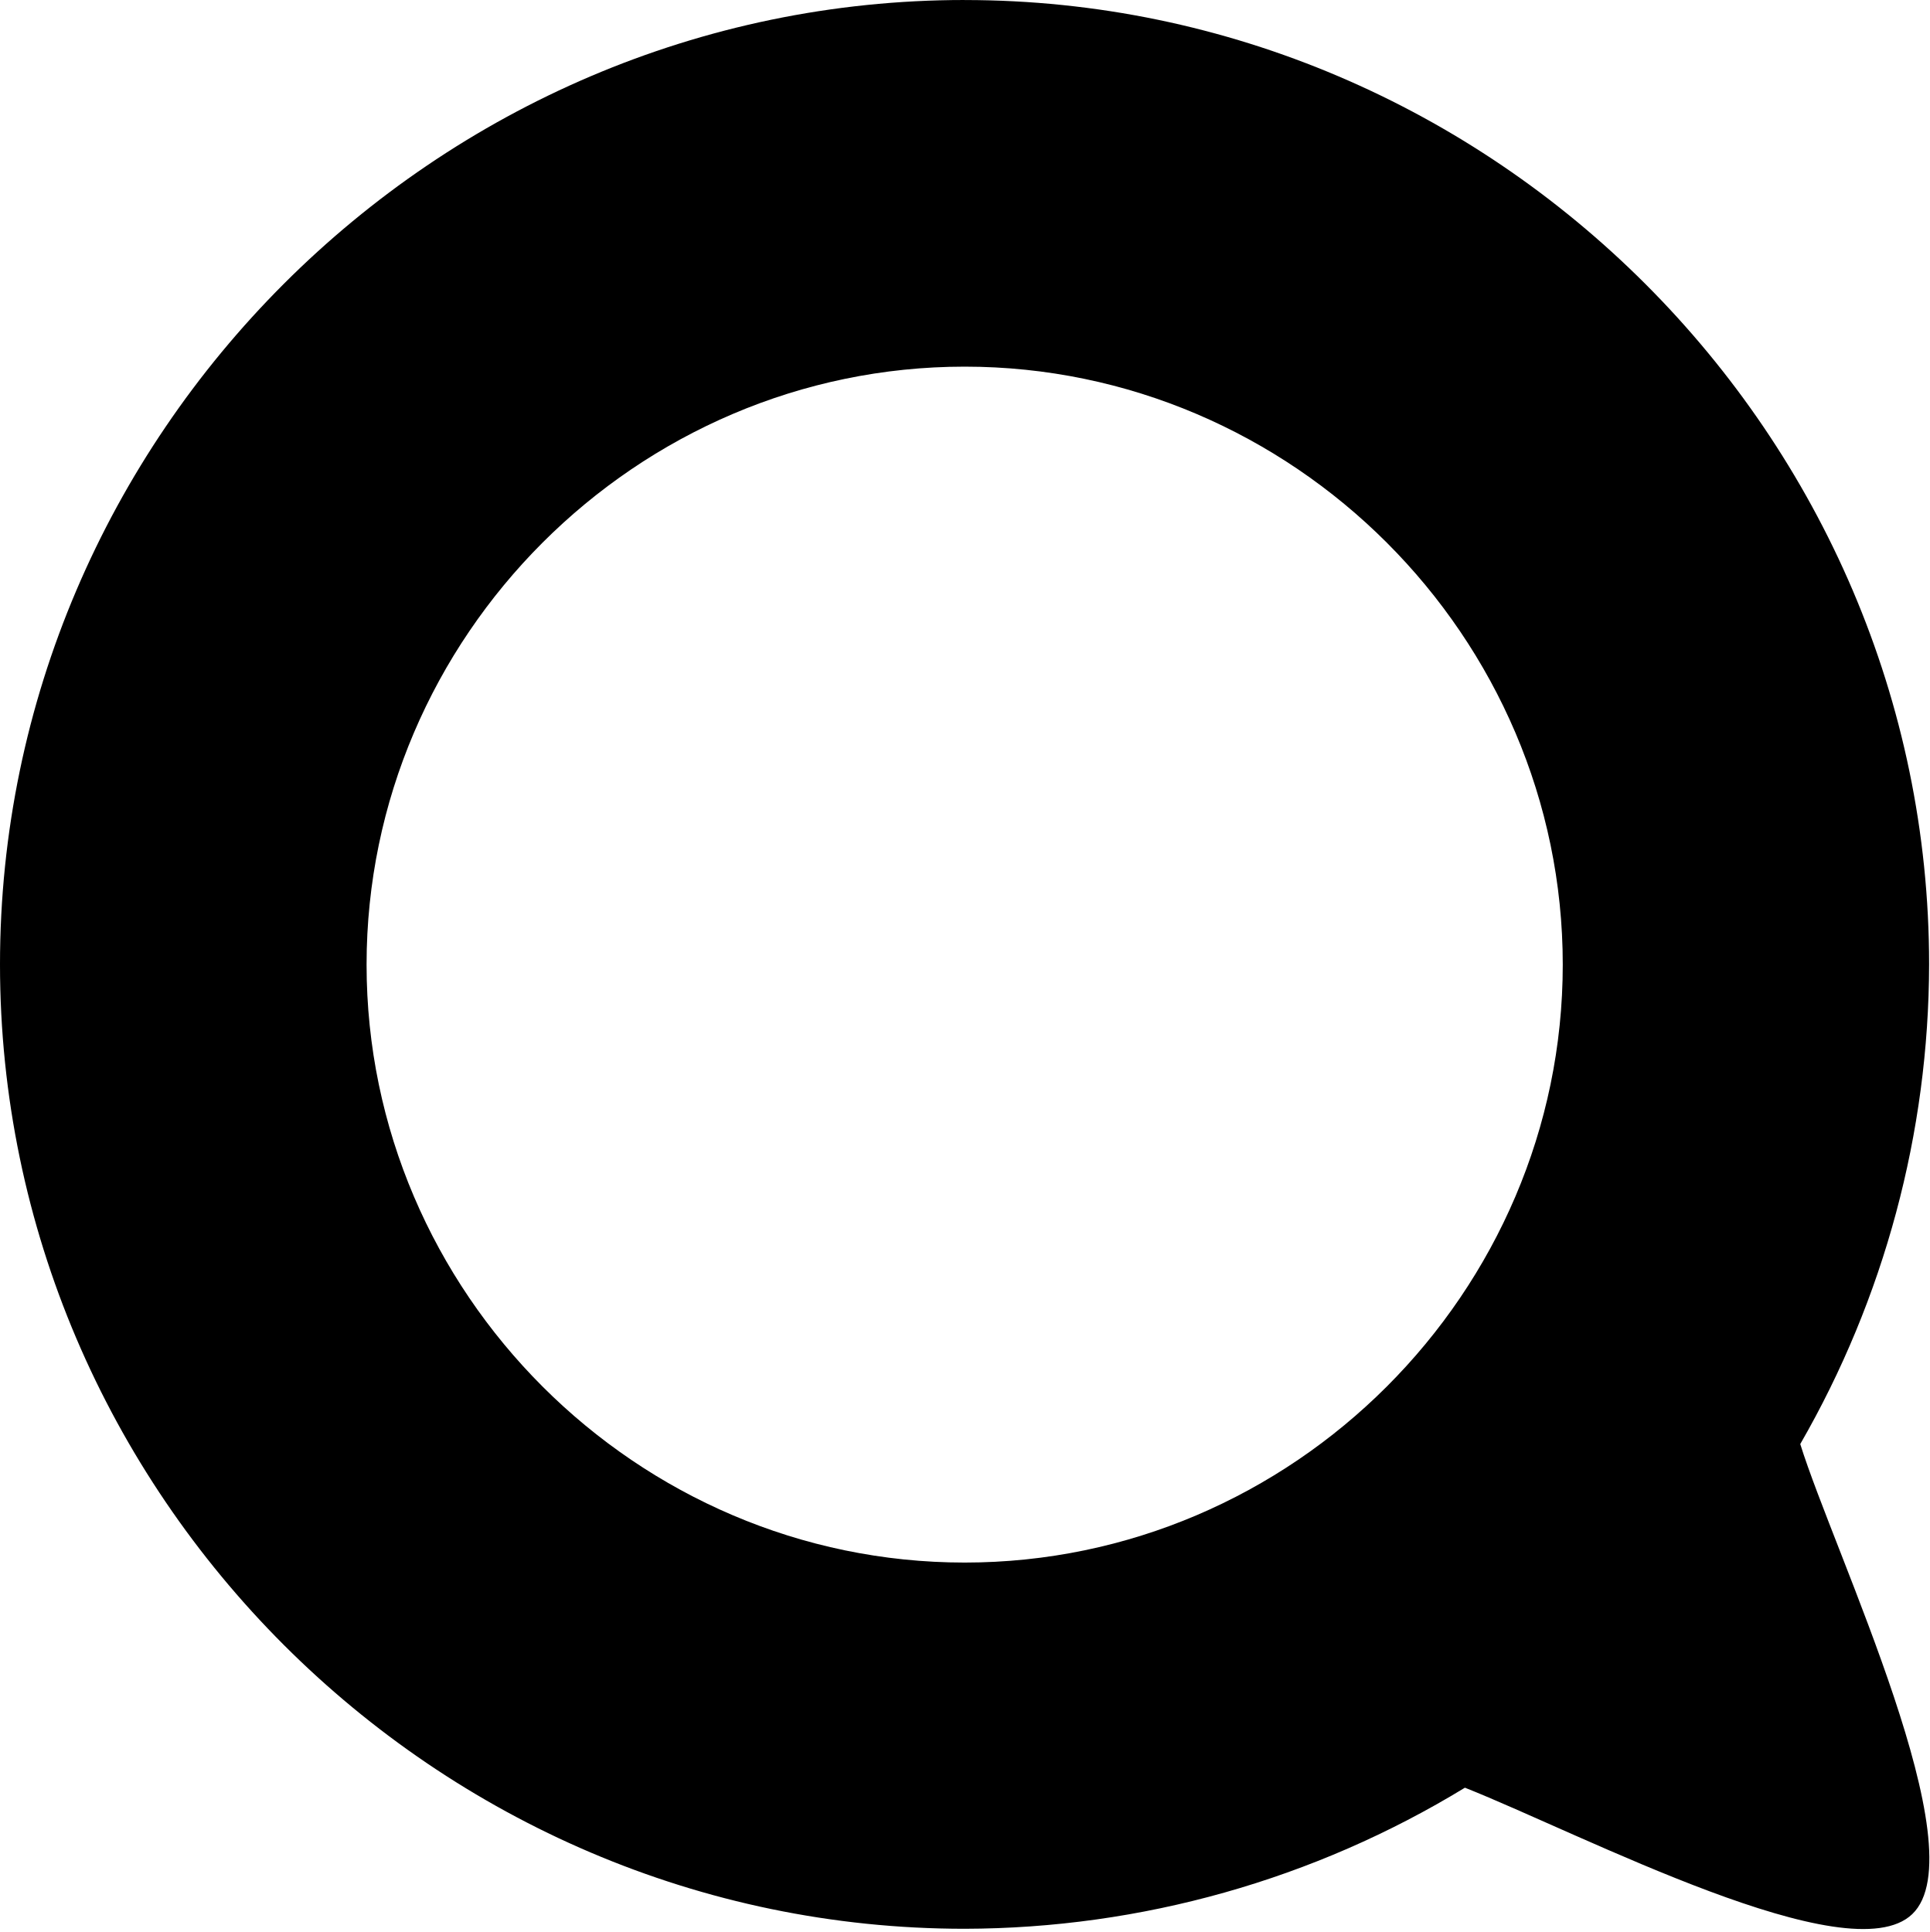
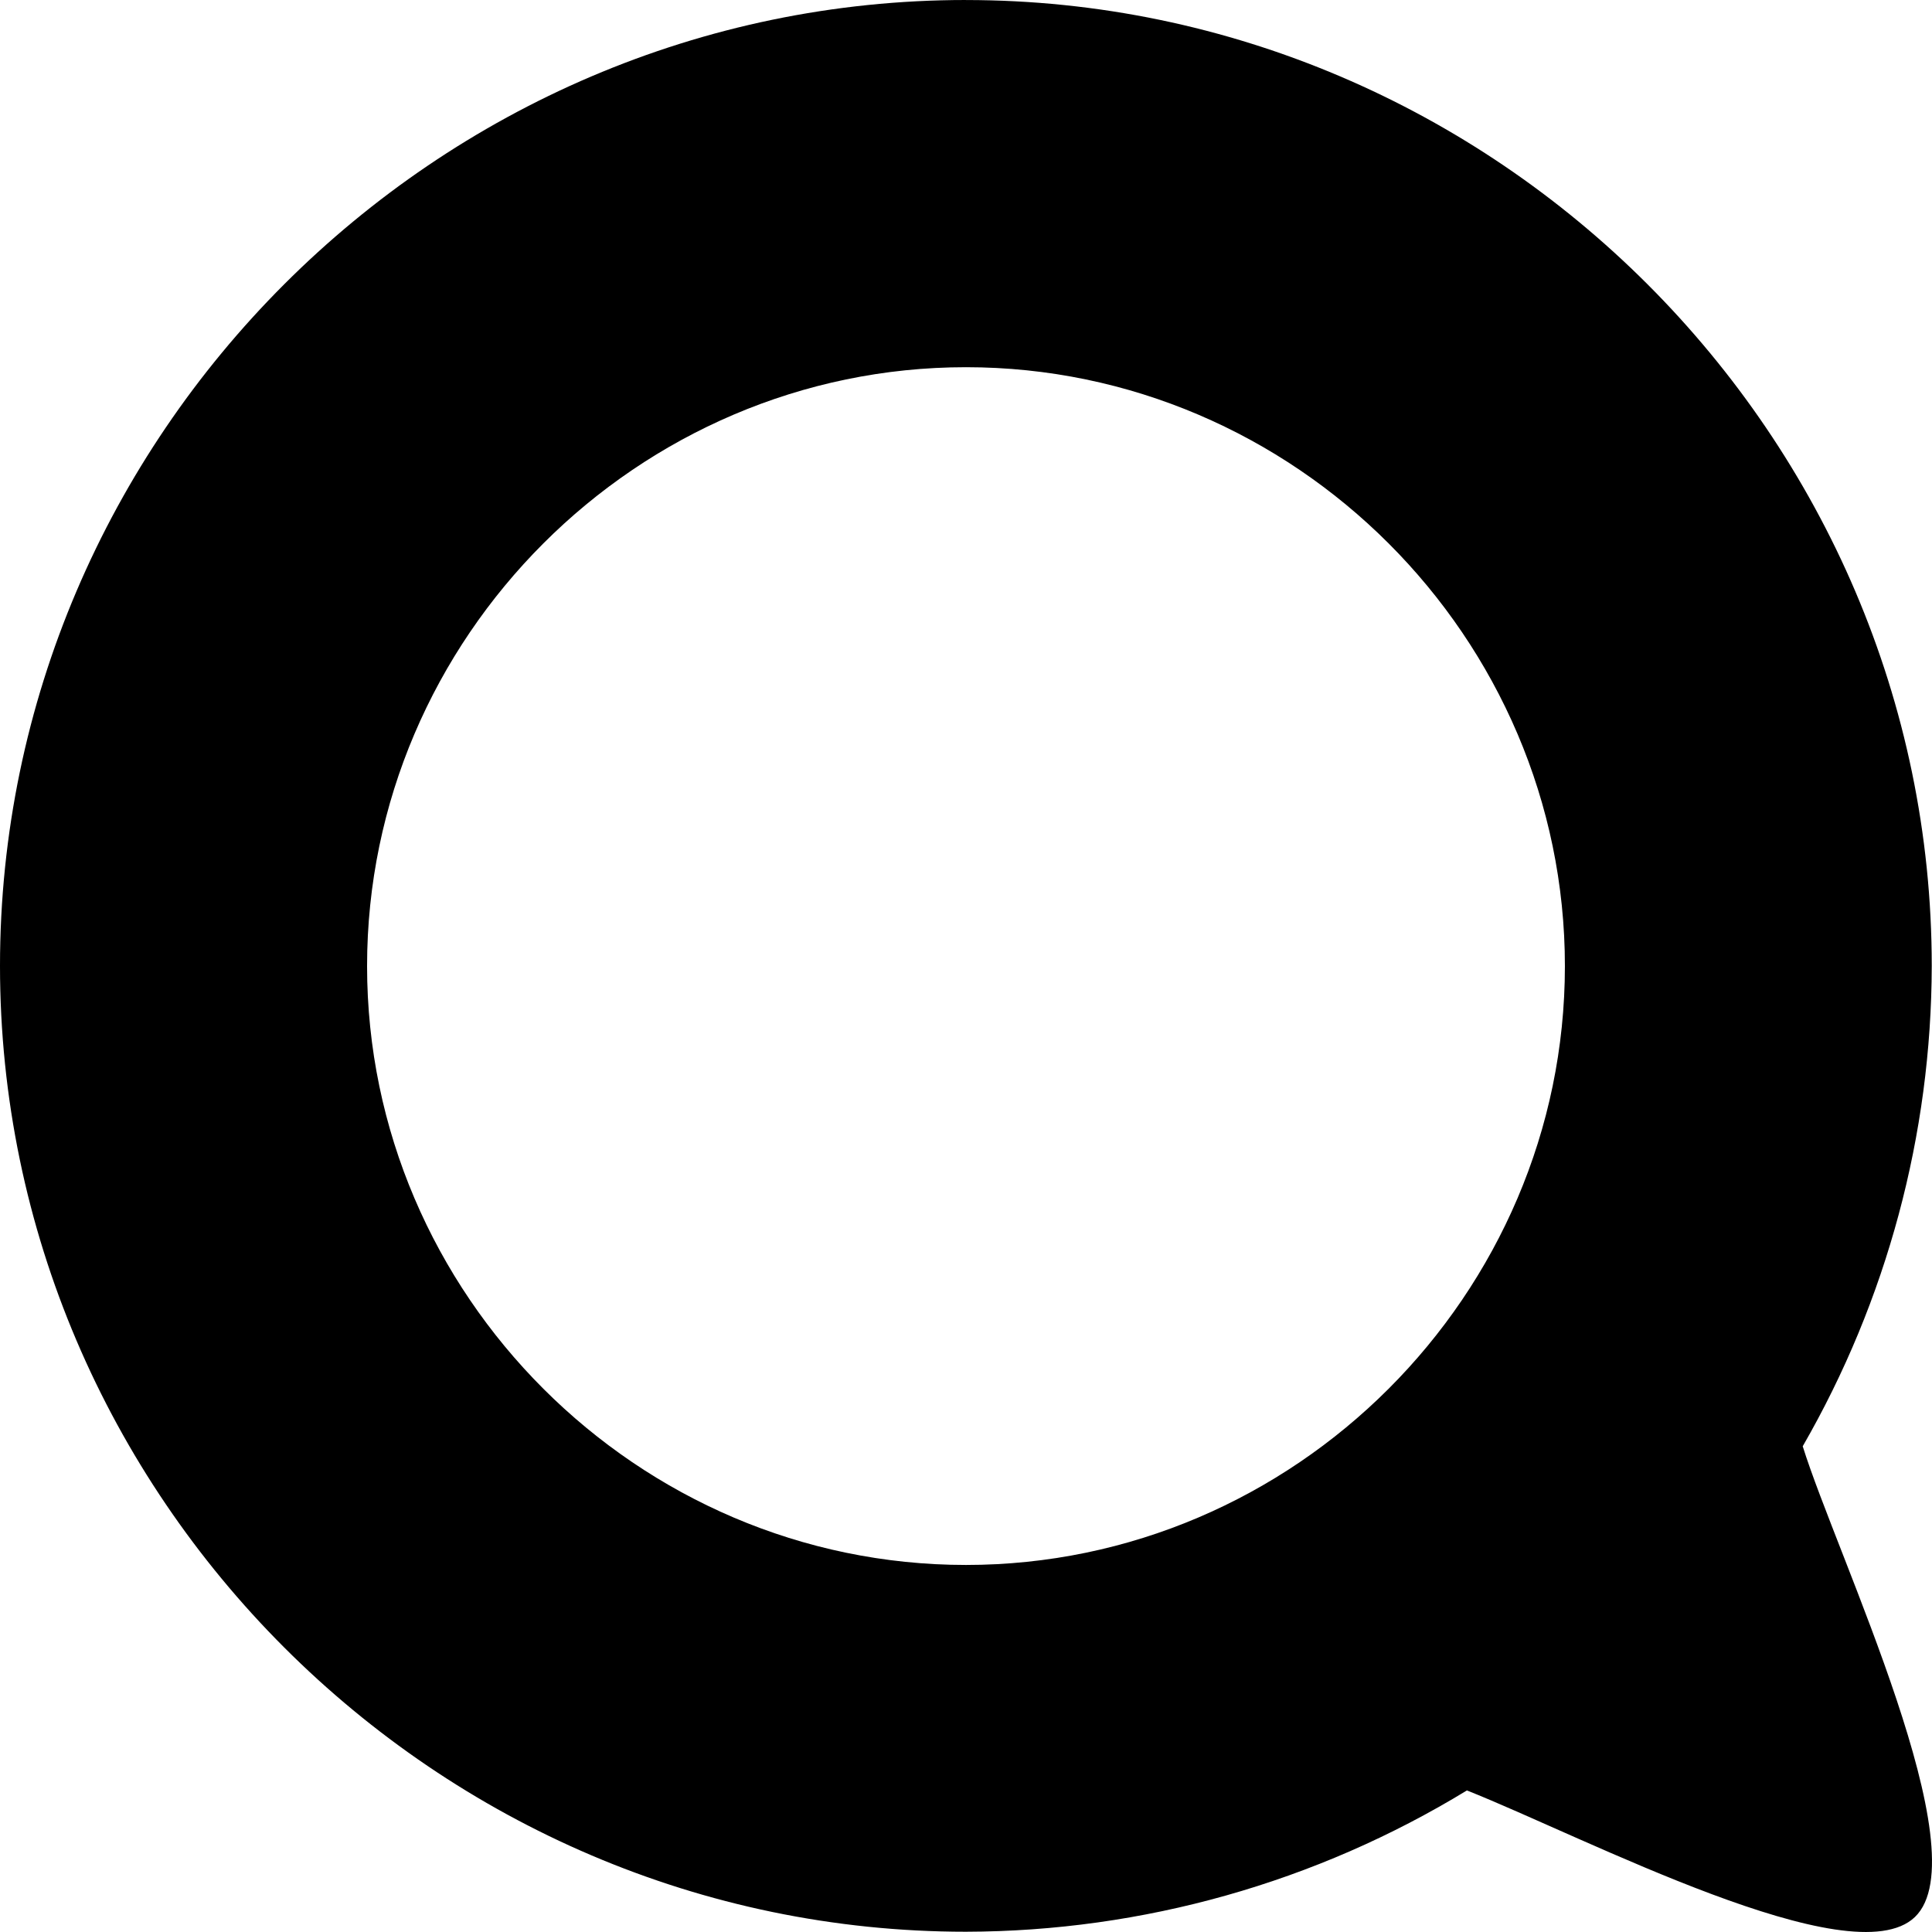
- <svg xmlns="http://www.w3.org/2000/svg" width="100%" height="100%" viewBox="0 0 652 653" version="1.1" xml:space="preserve" style="fill-rule:evenodd;clip-rule:evenodd;stroke-linejoin:round;stroke-miterlimit:2;">
+ <svg xmlns="http://www.w3.org/2000/svg" width="100%" height="100%" viewBox="0 0 652 652" version="1.1" xml:space="preserve" style="fill-rule:evenodd;clip-rule:evenodd;stroke-linejoin:round;stroke-miterlimit:2;">
  <g transform="matrix(1,0,0,1,-186,-186)">
    <path id="path25" d="M511.959,186C333.142,186.003 186,333.141 186,511.951C186,511.954 186,511.957 186,511.96C186,690.77 333.142,837.909 511.959,837.911C571.619,837.79 630.117,821.293 681.049,790.225C721.111,806.144 810.847,853.372 832.204,832.972C854.522,811.66 806.003,711.354 794.371,674.081C822.79,624.772 837.804,568.869 837.915,511.958C837.912,333.151 690.773,186.016 511.96,186.011L511.959,186ZM511.996,309.923C622.875,309.923 714.114,401.16 714.114,512.035C714.107,622.905 622.87,714.132 511.996,714.132C401.123,714.132 309.886,622.905 309.879,512.035L309.879,512.035C309.879,401.16 401.118,309.923 511.996,309.923L511.996,309.923Z" />
  </g>
</svg>
